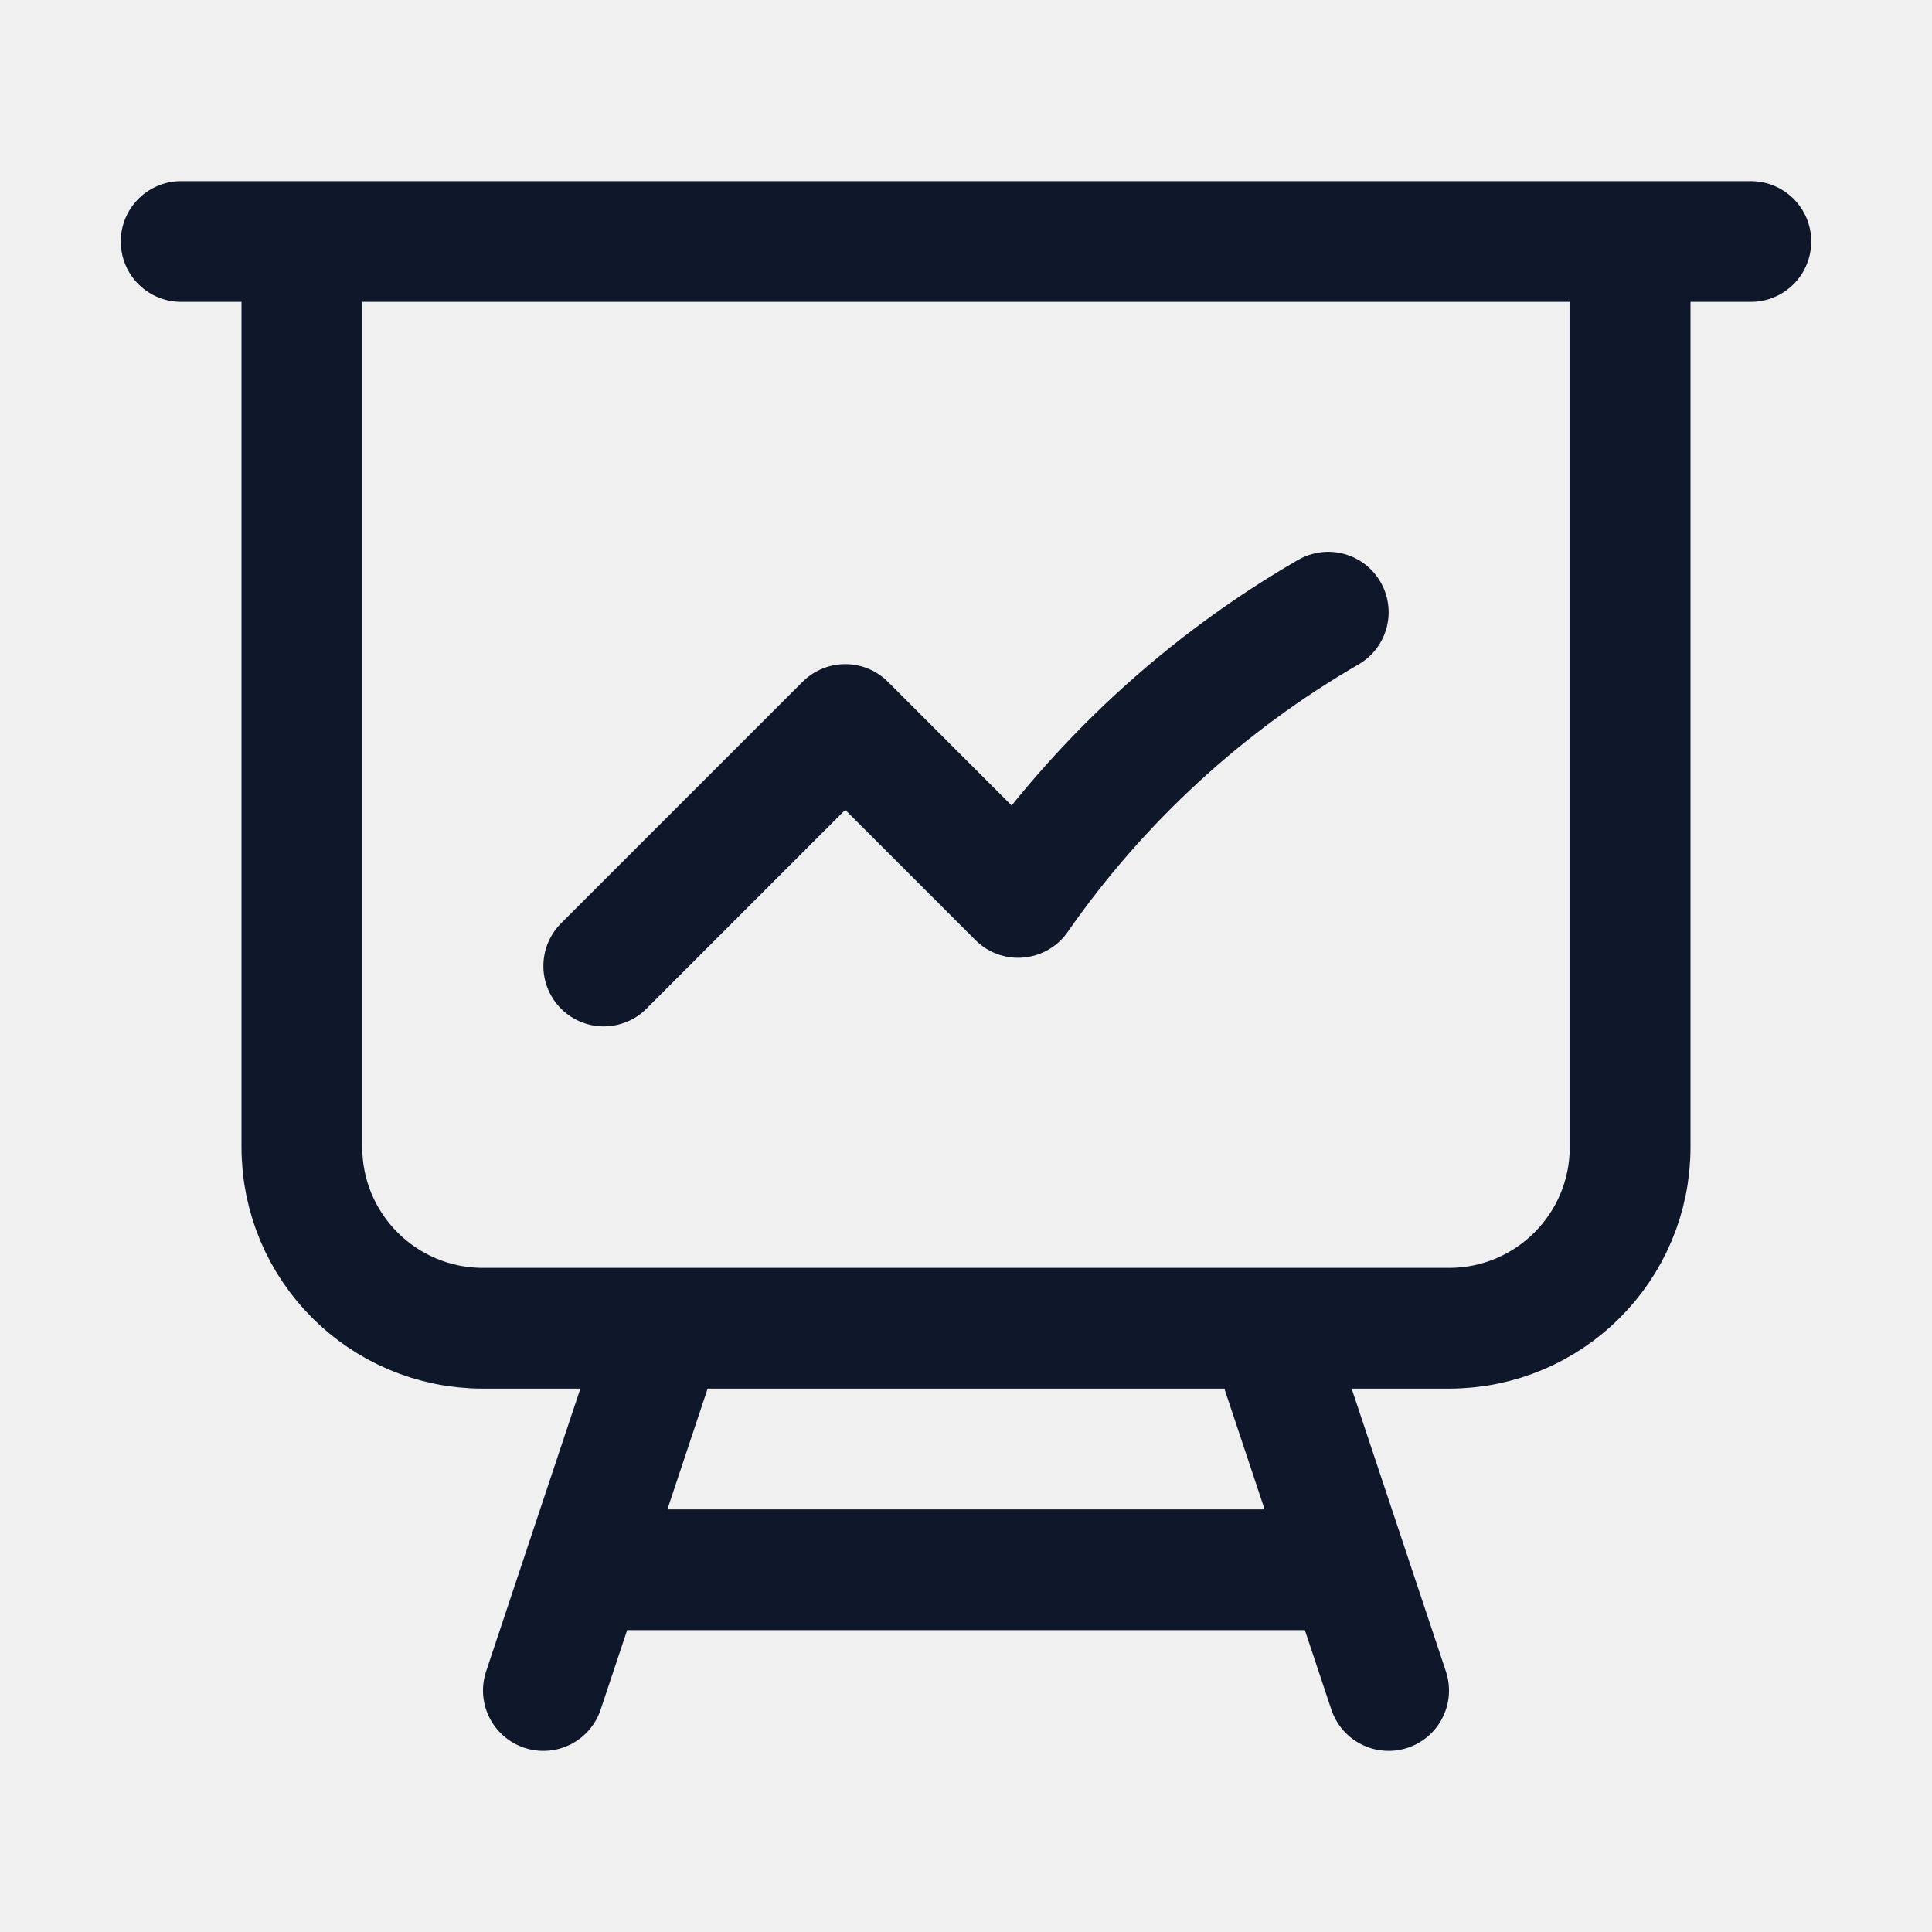
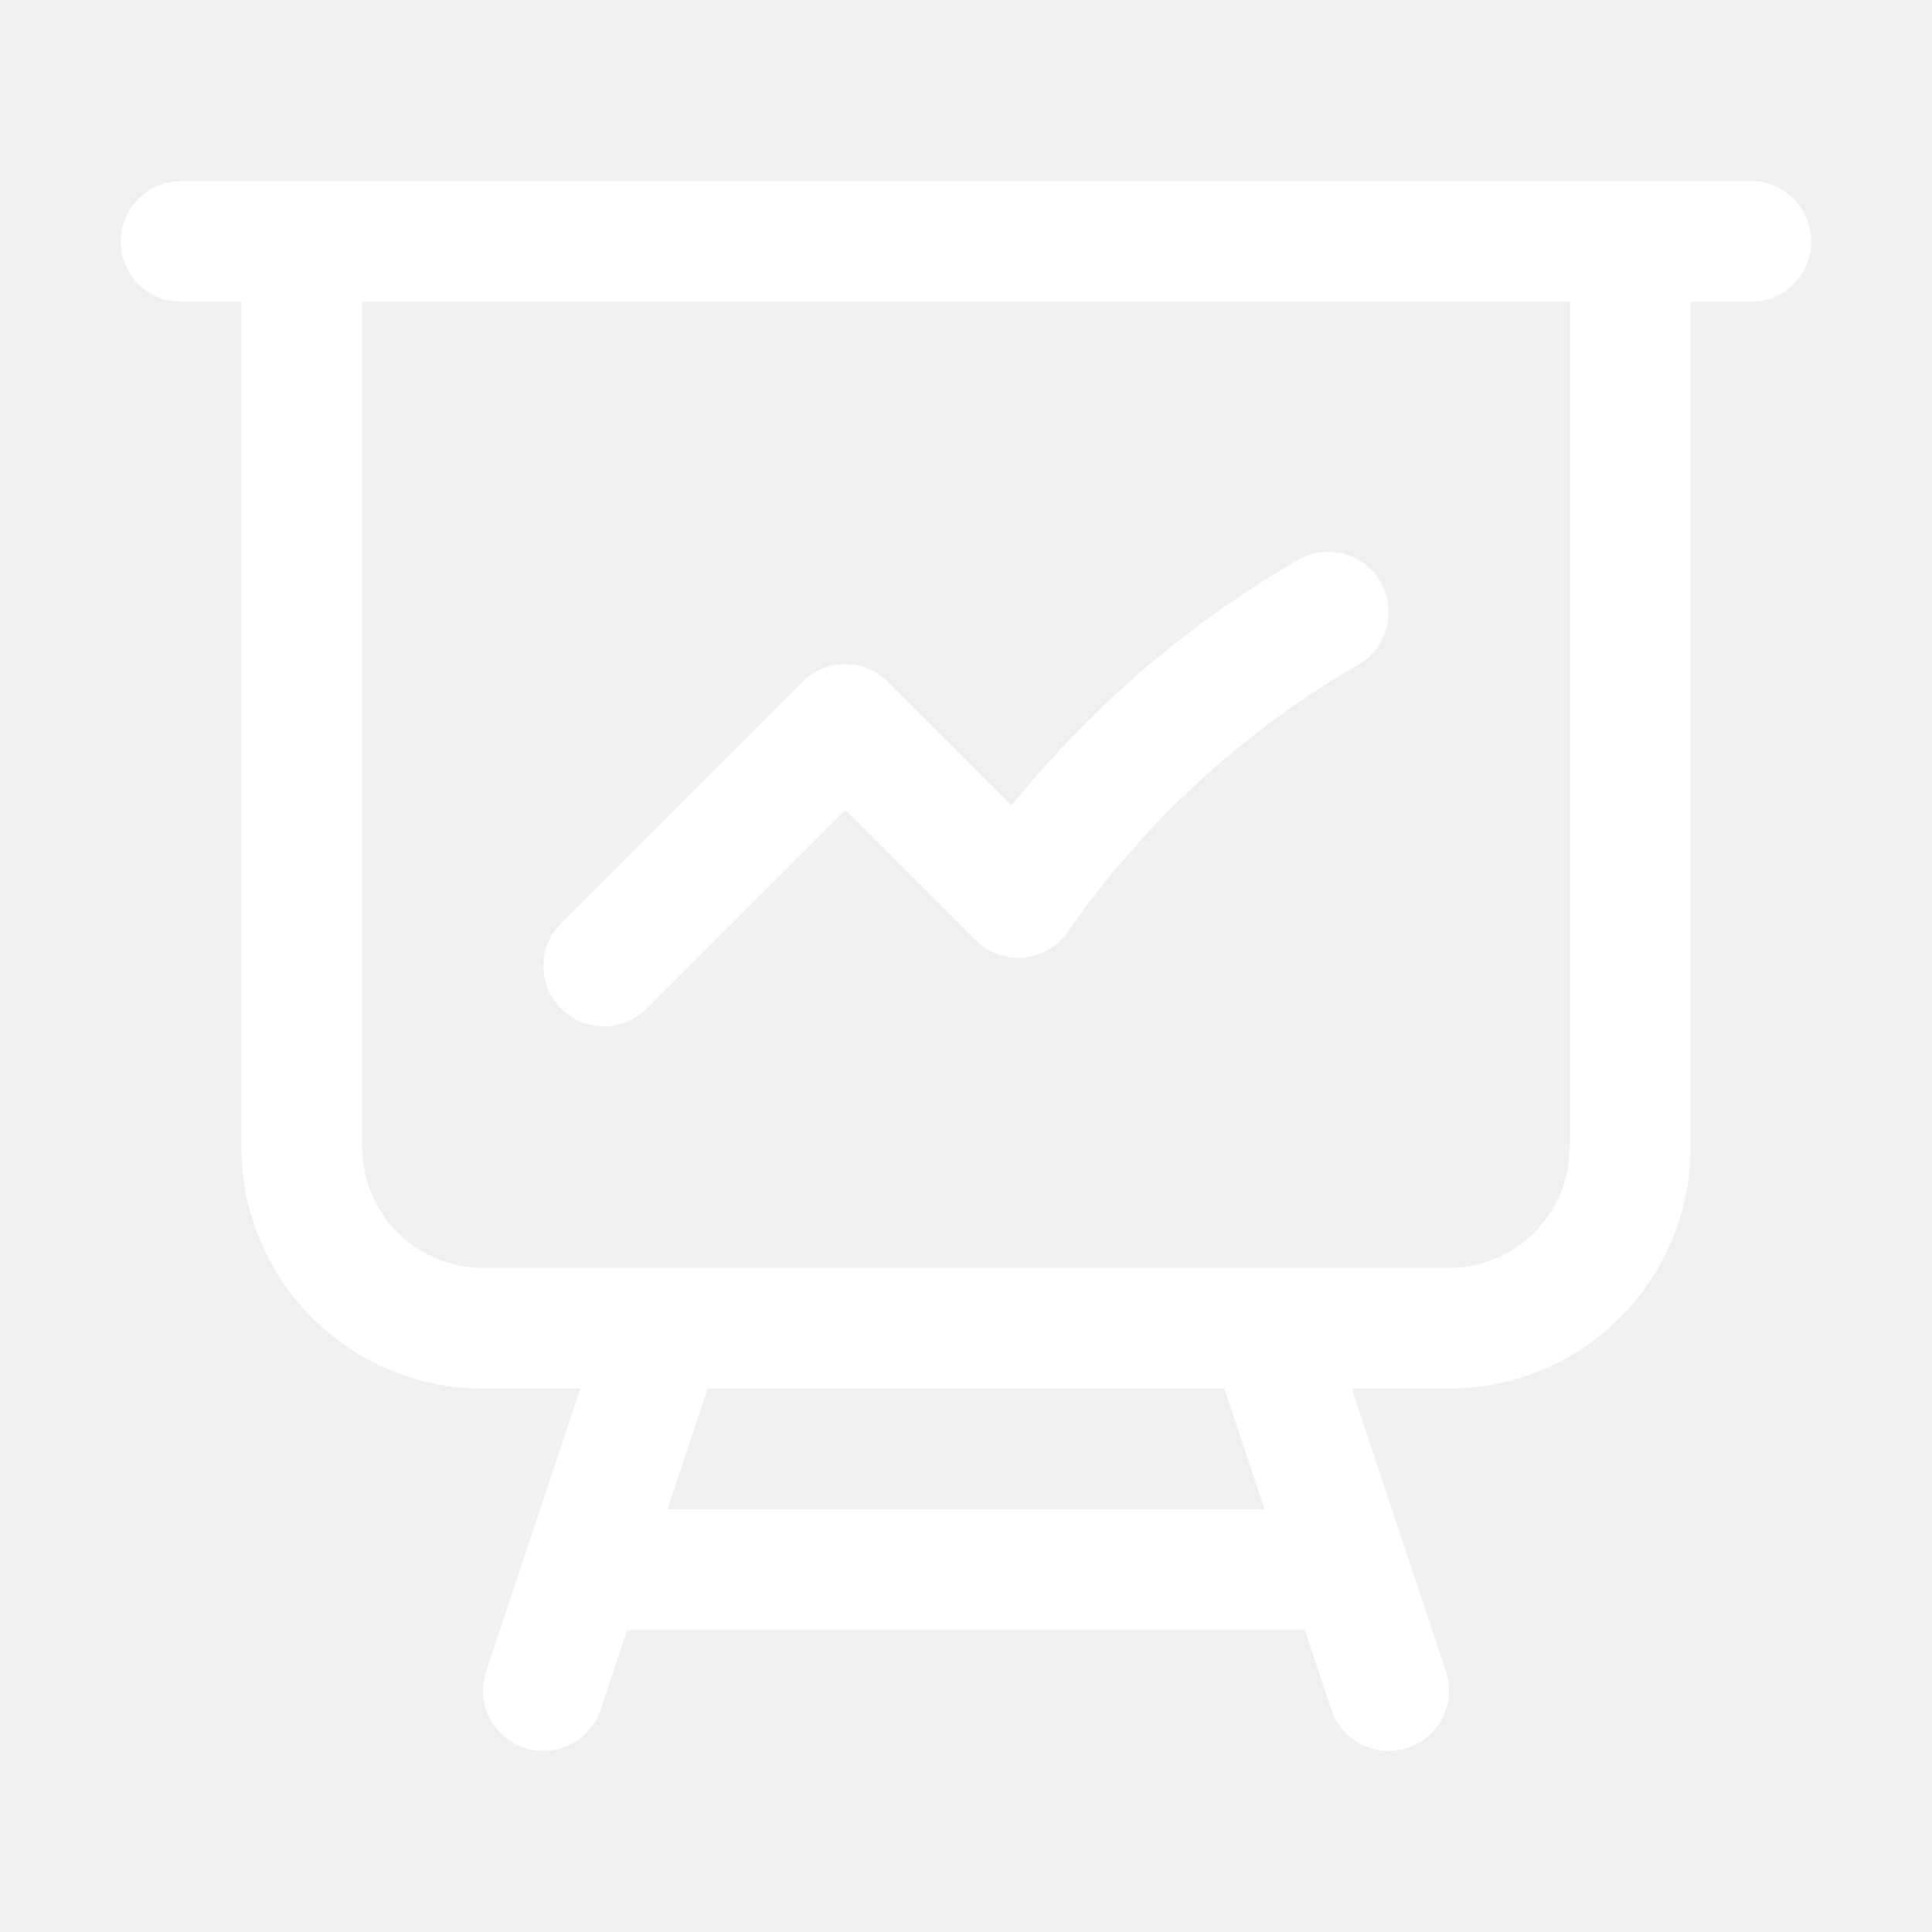
<svg xmlns="http://www.w3.org/2000/svg" width="24" height="24" viewBox="0 0 24 24" fill="none">
-   <path d="M3.75 3V14.25C3.75 15.493 4.757 16.5 6 16.5H8.25M3.75 3H2.25M3.75 3H20.25M20.25 3H21.75M20.25 3V14.25C20.25 15.493 19.243 16.5 18 16.5H15.75M8.25 16.5H15.75M8.25 16.5L7.25 19.5M15.75 16.5L16.75 19.5M16.75 19.5L17.25 21M16.75 19.5H7.25M7.25 19.5L6.75 21M7.5 12L10.5 9L12.648 11.148C13.654 9.703 14.97 8.49 16.5 7.605" stroke="#0F172A" stroke-width="1.5" stroke-linecap="round" stroke-linejoin="round" />
+   <path d="M3.75 3V14.25C3.75 15.493 4.757 16.5 6 16.5H8.25M3.75 3H2.25M3.75 3H20.25M20.25 3H21.75M20.25 3V14.25C20.25 15.493 19.243 16.5 18 16.5H15.75M8.25 16.5H15.75M8.25 16.5L7.25 19.5M15.75 16.5L16.75 19.5M16.75 19.5L17.25 21M16.75 19.5H7.25M7.25 19.5L6.75 21M7.5 12L10.5 9L12.648 11.148C13.654 9.703 14.97 8.49 16.5 7.605" stroke="#FFFFFF" stroke-width="1.5" stroke-linecap="round" stroke-linejoin="round" />
</svg>
